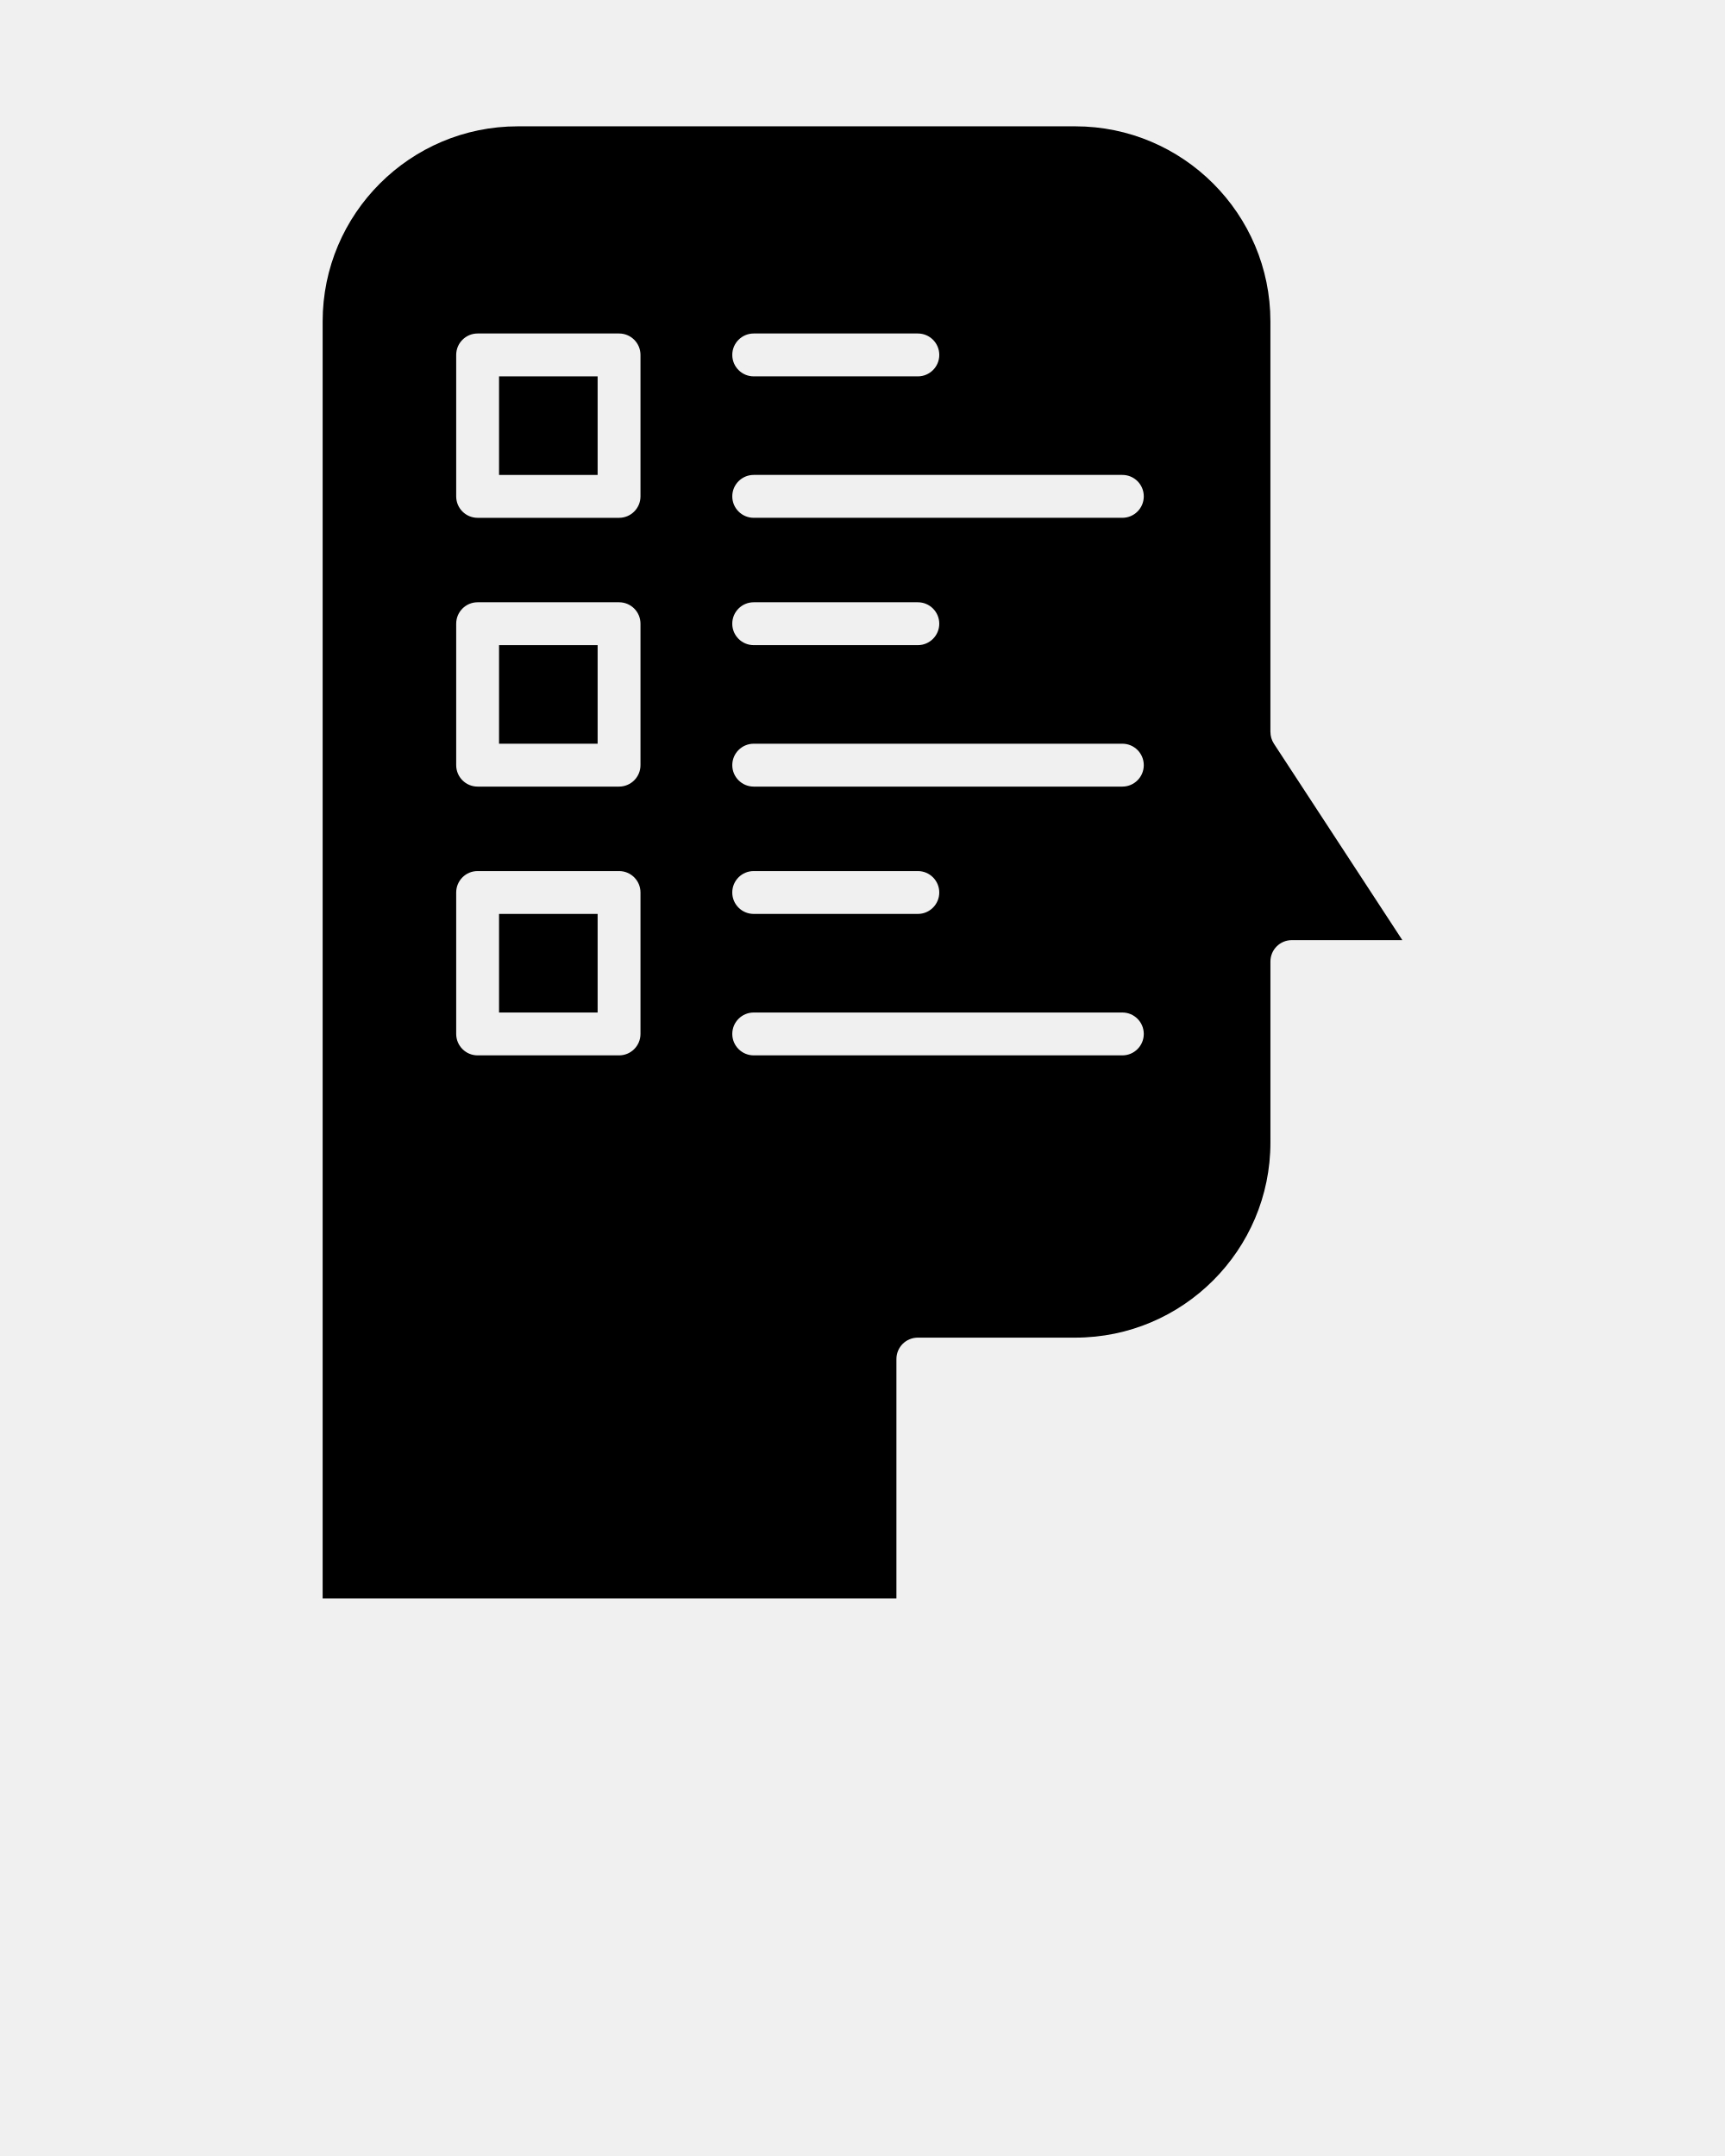
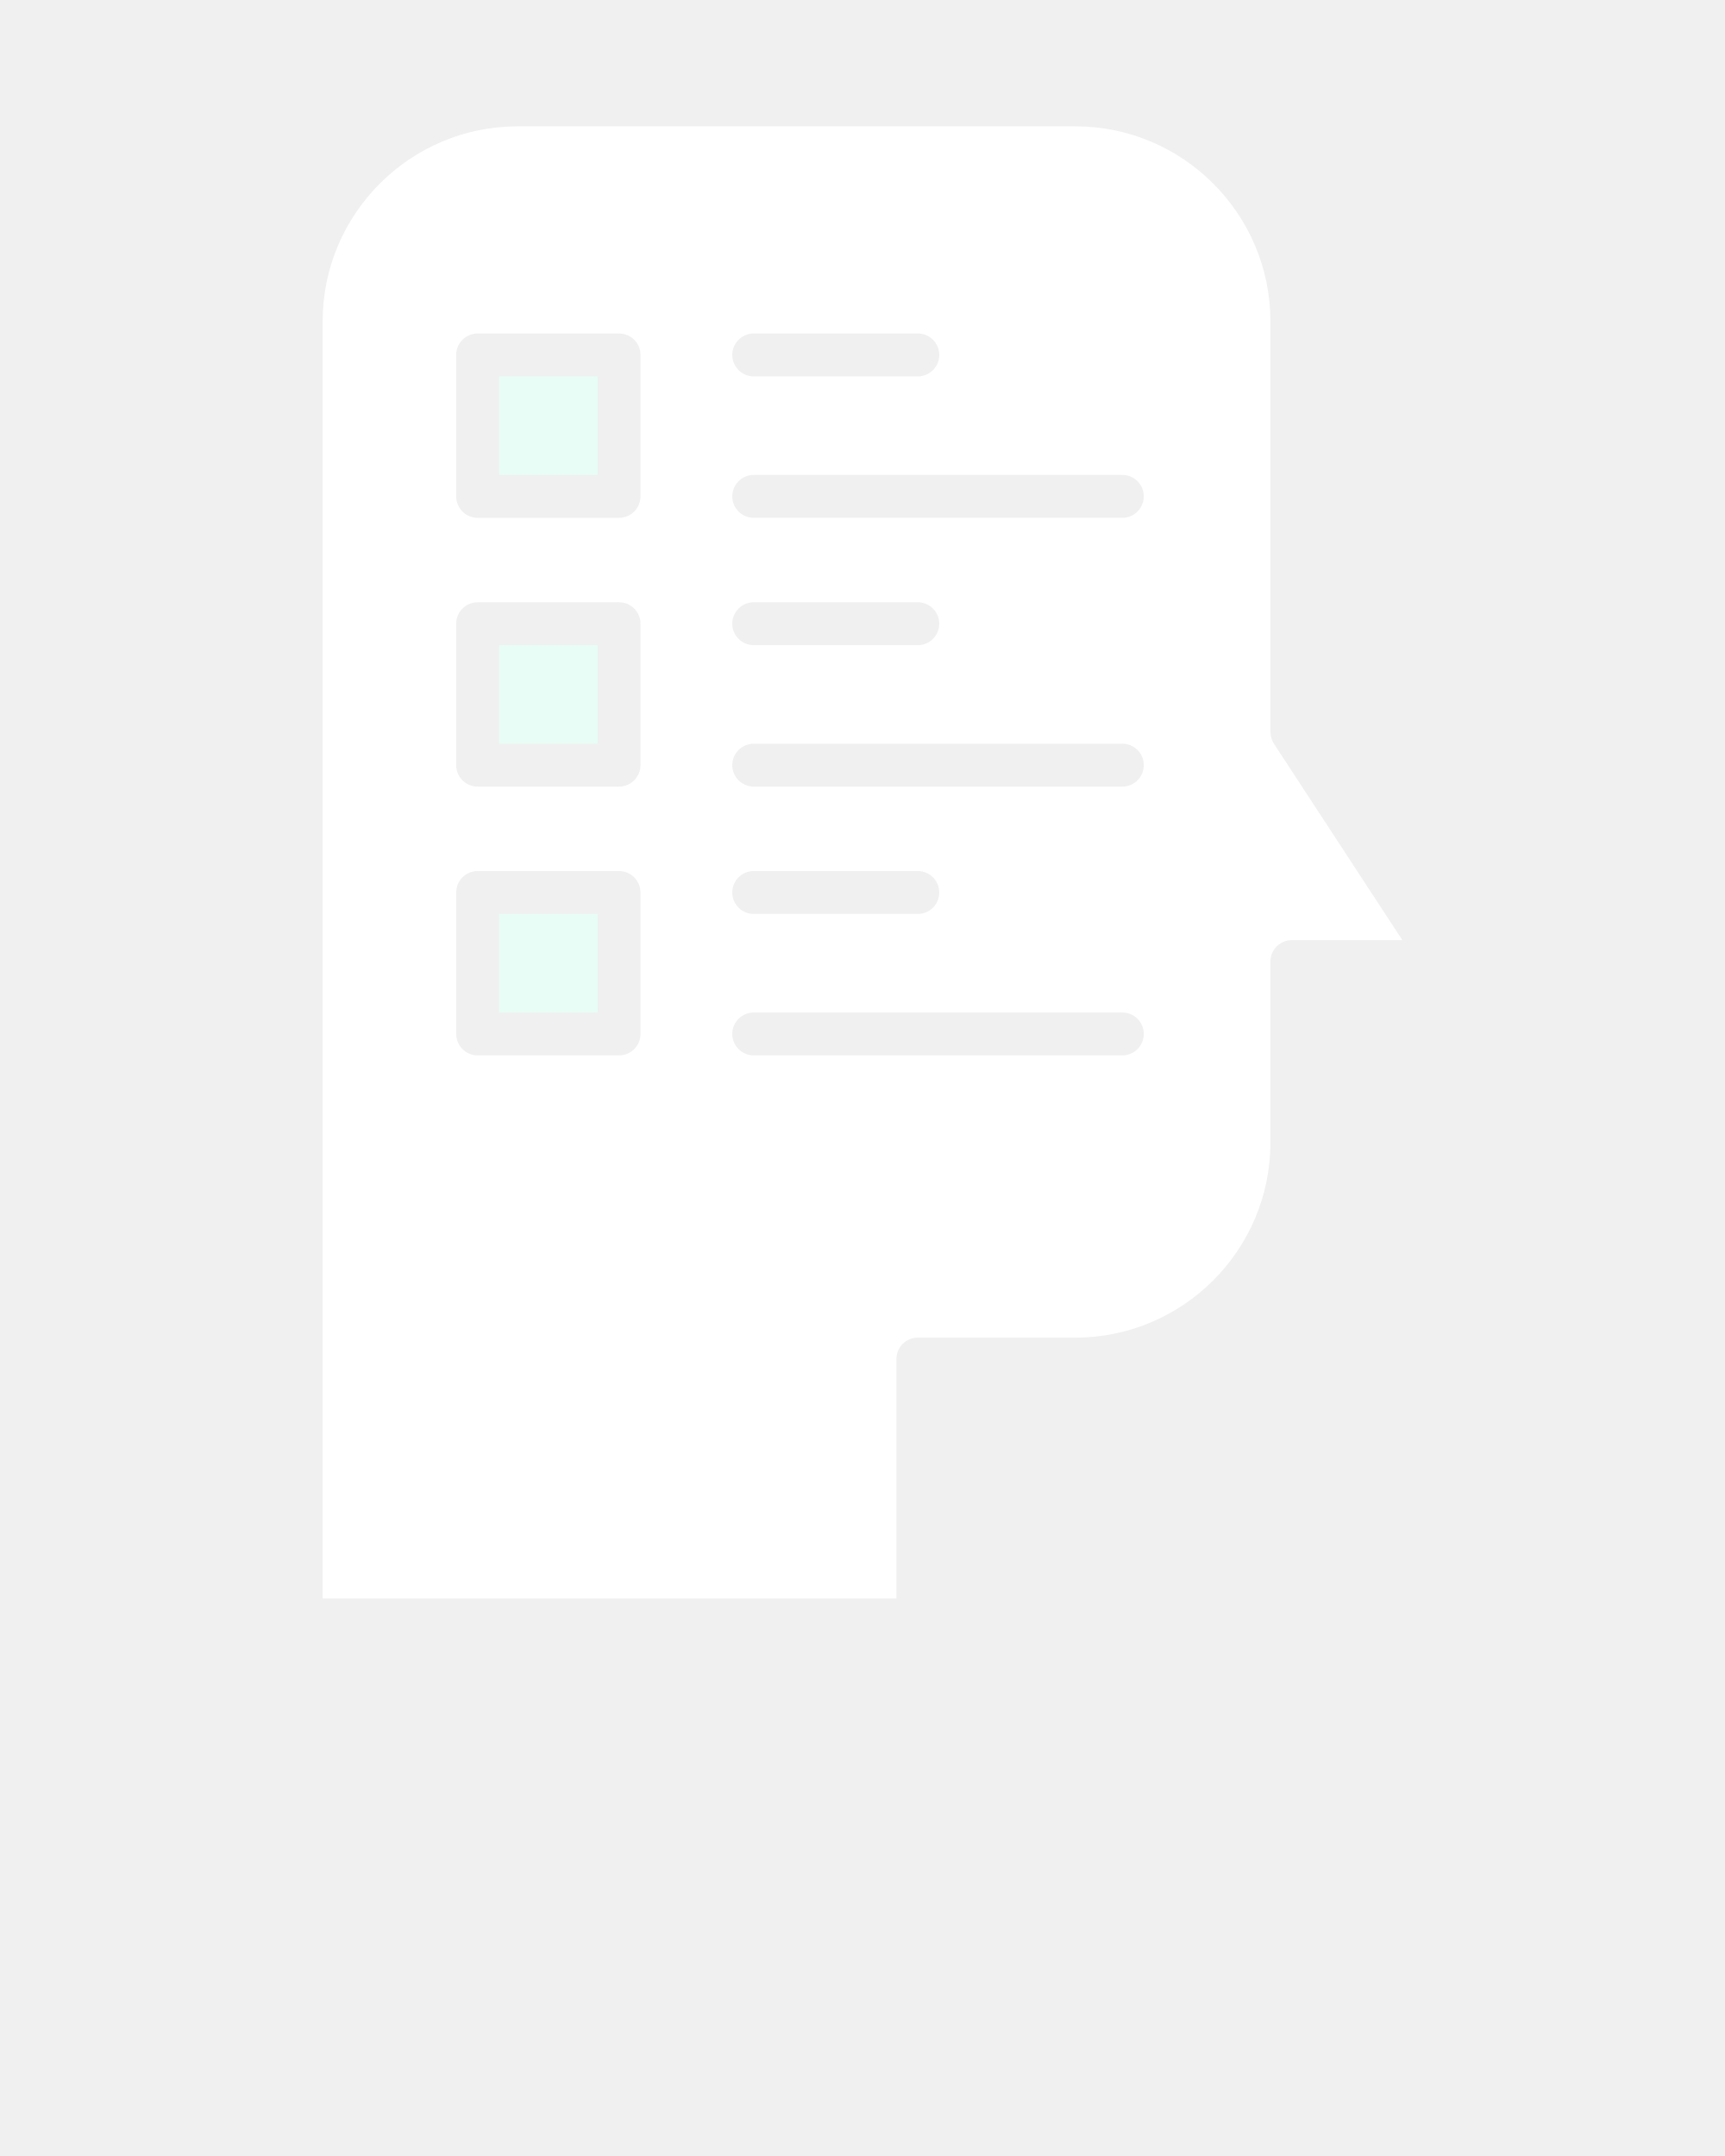
<svg xmlns="http://www.w3.org/2000/svg" version="1.1" x="0px" y="0px" viewBox="206 206 100 125" enable-background="new 206 206 100 100" xml:space="preserve">
  <g>
-     <path fill="#000000" d="M279.851,249.119c-0.137-0.211-0.202-0.447-0.202-0.681h-0.002v-23.802c0-6.237-5.075-11.312-11.313-11.312   h-32.318c-6.237,0-11.312,5.075-11.312,11.312v74.038h33.262v-13.878c0-0.344,0.139-0.653,0.362-0.88   c0.227-0.224,0.534-0.363,0.88-0.363h9.126c6.237,0,11.314-5.077,11.314-11.314v-10.491c0-0.686,0.554-1.242,1.243-1.242h6.404   L279.851,249.119z M249.694,225.335h9.515c0.686,0,1.242,0.557,1.242,1.243c0,0.686-0.557,1.243-1.242,1.243h-9.515   c-0.686,0-1.243-0.557-1.243-1.243C248.45,225.892,249.008,225.335,249.694,225.335z M243.13,265.945   c0,0.687-0.557,1.243-1.242,1.243h-8.201c-0.686,0-1.241-0.557-1.241-1.243v-8.2c0-0.687,0.556-1.243,1.241-1.243h8.201   c0.686,0,1.242,0.557,1.242,1.243V265.945z M243.13,250.362c0,0.686-0.557,1.243-1.242,1.243h-8.201   c-0.686,0-1.241-0.557-1.241-1.243v-8.201c0-0.686,0.556-1.243,1.241-1.243h8.201c0.686,0,1.242,0.557,1.242,1.243V250.362z    M243.13,234.779c0,0.686-0.557,1.243-1.242,1.243h-8.201c-0.686,0-1.241-0.557-1.241-1.243v-8.201   c0-0.686,0.556-1.243,1.241-1.243h8.201c0.686,0,1.242,0.557,1.242,1.243V234.779z M271.064,267.188h-21.37   c-0.686,0-1.243-0.557-1.243-1.243c0-0.686,0.558-1.242,1.243-1.242h21.37c0.687,0,1.242,0.557,1.242,1.242   C272.306,266.632,271.75,267.188,271.064,267.188z M248.45,257.745c0-0.687,0.558-1.243,1.243-1.243h9.515   c0.686,0,1.242,0.557,1.242,1.243s-0.557,1.242-1.242,1.242h-9.515C249.008,258.987,248.45,258.431,248.45,257.745z    M271.064,251.605h-21.37c-0.686,0-1.243-0.557-1.243-1.243c0-0.686,0.558-1.243,1.243-1.243h21.37   c0.687,0,1.242,0.557,1.242,1.243C272.306,251.048,271.75,251.605,271.064,251.605z M248.45,242.161   c0-0.686,0.558-1.243,1.243-1.243h9.515c0.686,0,1.242,0.557,1.242,1.243c0,0.686-0.557,1.243-1.242,1.243h-9.515   C249.008,243.404,248.45,242.847,248.45,242.161z M271.064,236.021h-21.37c-0.686,0-1.243-0.557-1.243-1.243   c0-0.688,0.558-1.243,1.243-1.243h21.37c0.687,0,1.242,0.554,1.242,1.243C272.306,235.464,271.75,236.021,271.064,236.021z" />
-     <rect x="234.93" y="227.821" fill="#000000" width="5.715" height="5.715" />
-     <rect x="234.93" y="243.404" fill="#000000" width="5.715" height="5.715" />
-     <rect x="234.93" y="258.987" fill="#000000" width="5.715" height="5.716" />
+     <path fill="#ffffff" d="M279.851,249.119c-0.137-0.211-0.202-0.447-0.202-0.681h-0.002v-23.802c0-6.237-5.075-11.312-11.313-11.312   h-32.318c-6.237,0-11.312,5.075-11.312,11.312v74.038h33.262v-13.878c0-0.344,0.139-0.653,0.362-0.88   c0.227-0.224,0.534-0.363,0.88-0.363h9.126c6.237,0,11.314-5.077,11.314-11.314v-10.491c0-0.686,0.554-1.242,1.243-1.242h6.404   L279.851,249.119z M249.694,225.335h9.515c0.686,0,1.242,0.557,1.242,1.243c0,0.686-0.557,1.243-1.242,1.243h-9.515   c-0.686,0-1.243-0.557-1.243-1.243C248.45,225.892,249.008,225.335,249.694,225.335z M243.13,265.945   c0,0.687-0.557,1.243-1.242,1.243h-8.201c-0.686,0-1.241-0.557-1.241-1.243v-8.2c0-0.687,0.556-1.243,1.241-1.243h8.201   c0.686,0,1.242,0.557,1.242,1.243V265.945z M243.13,250.362c0,0.686-0.557,1.243-1.242,1.243h-8.201   c-0.686,0-1.241-0.557-1.241-1.243v-8.201c0-0.686,0.556-1.243,1.241-1.243h8.201c0.686,0,1.242,0.557,1.242,1.243V250.362z    M243.13,234.779c0,0.686-0.557,1.243-1.242,1.243h-8.201c-0.686,0-1.241-0.557-1.241-1.243v-8.201   c0-0.686,0.556-1.243,1.241-1.243h8.201c0.686,0,1.242,0.557,1.242,1.243V234.779z M271.064,267.188h-21.37   c-0.686,0-1.243-0.557-1.243-1.243c0-0.686,0.558-1.242,1.243-1.242h21.37c0.687,0,1.242,0.557,1.242,1.242   C272.306,266.632,271.75,267.188,271.064,267.188z M248.45,257.745c0-0.687,0.558-1.243,1.243-1.243h9.515   c0.686,0,1.242,0.557,1.242,1.243s-0.557,1.242-1.242,1.242h-9.515C249.008,258.987,248.45,258.431,248.45,257.745z    M271.064,251.605h-21.37c-0.686,0-1.243-0.557-1.243-1.243c0-0.686,0.558-1.243,1.243-1.243h21.37   c0.687,0,1.242,0.557,1.242,1.243C272.306,251.048,271.75,251.605,271.064,251.605z M248.45,242.161   c0-0.686,0.558-1.243,1.243-1.243h9.515c0.686,0,1.242,0.557,1.242,1.243c0,0.686-0.557,1.243-1.242,1.243h-9.515   C249.008,243.404,248.45,242.847,248.45,242.161z M271.064,236.021h-21.37c-0.686,0-1.243-0.557-1.243-1.243   c0-0.688,0.558-1.243,1.243-1.243h21.37c0.687,0,1.242,0.554,1.242,1.243C272.306,235.464,271.75,236.021,271.064,236.021z" />
+     <rect x="234.93" y="227.821" fill="#e8fdf5" width="5.715" height="5.715" />
+     <rect x="234.93" y="243.404" fill="#e8fdf5" width="5.715" height="5.715" />
+     <rect x="234.93" y="258.987" fill="#e8fdf5" width="5.715" height="5.716" />
  </g>
</svg>
